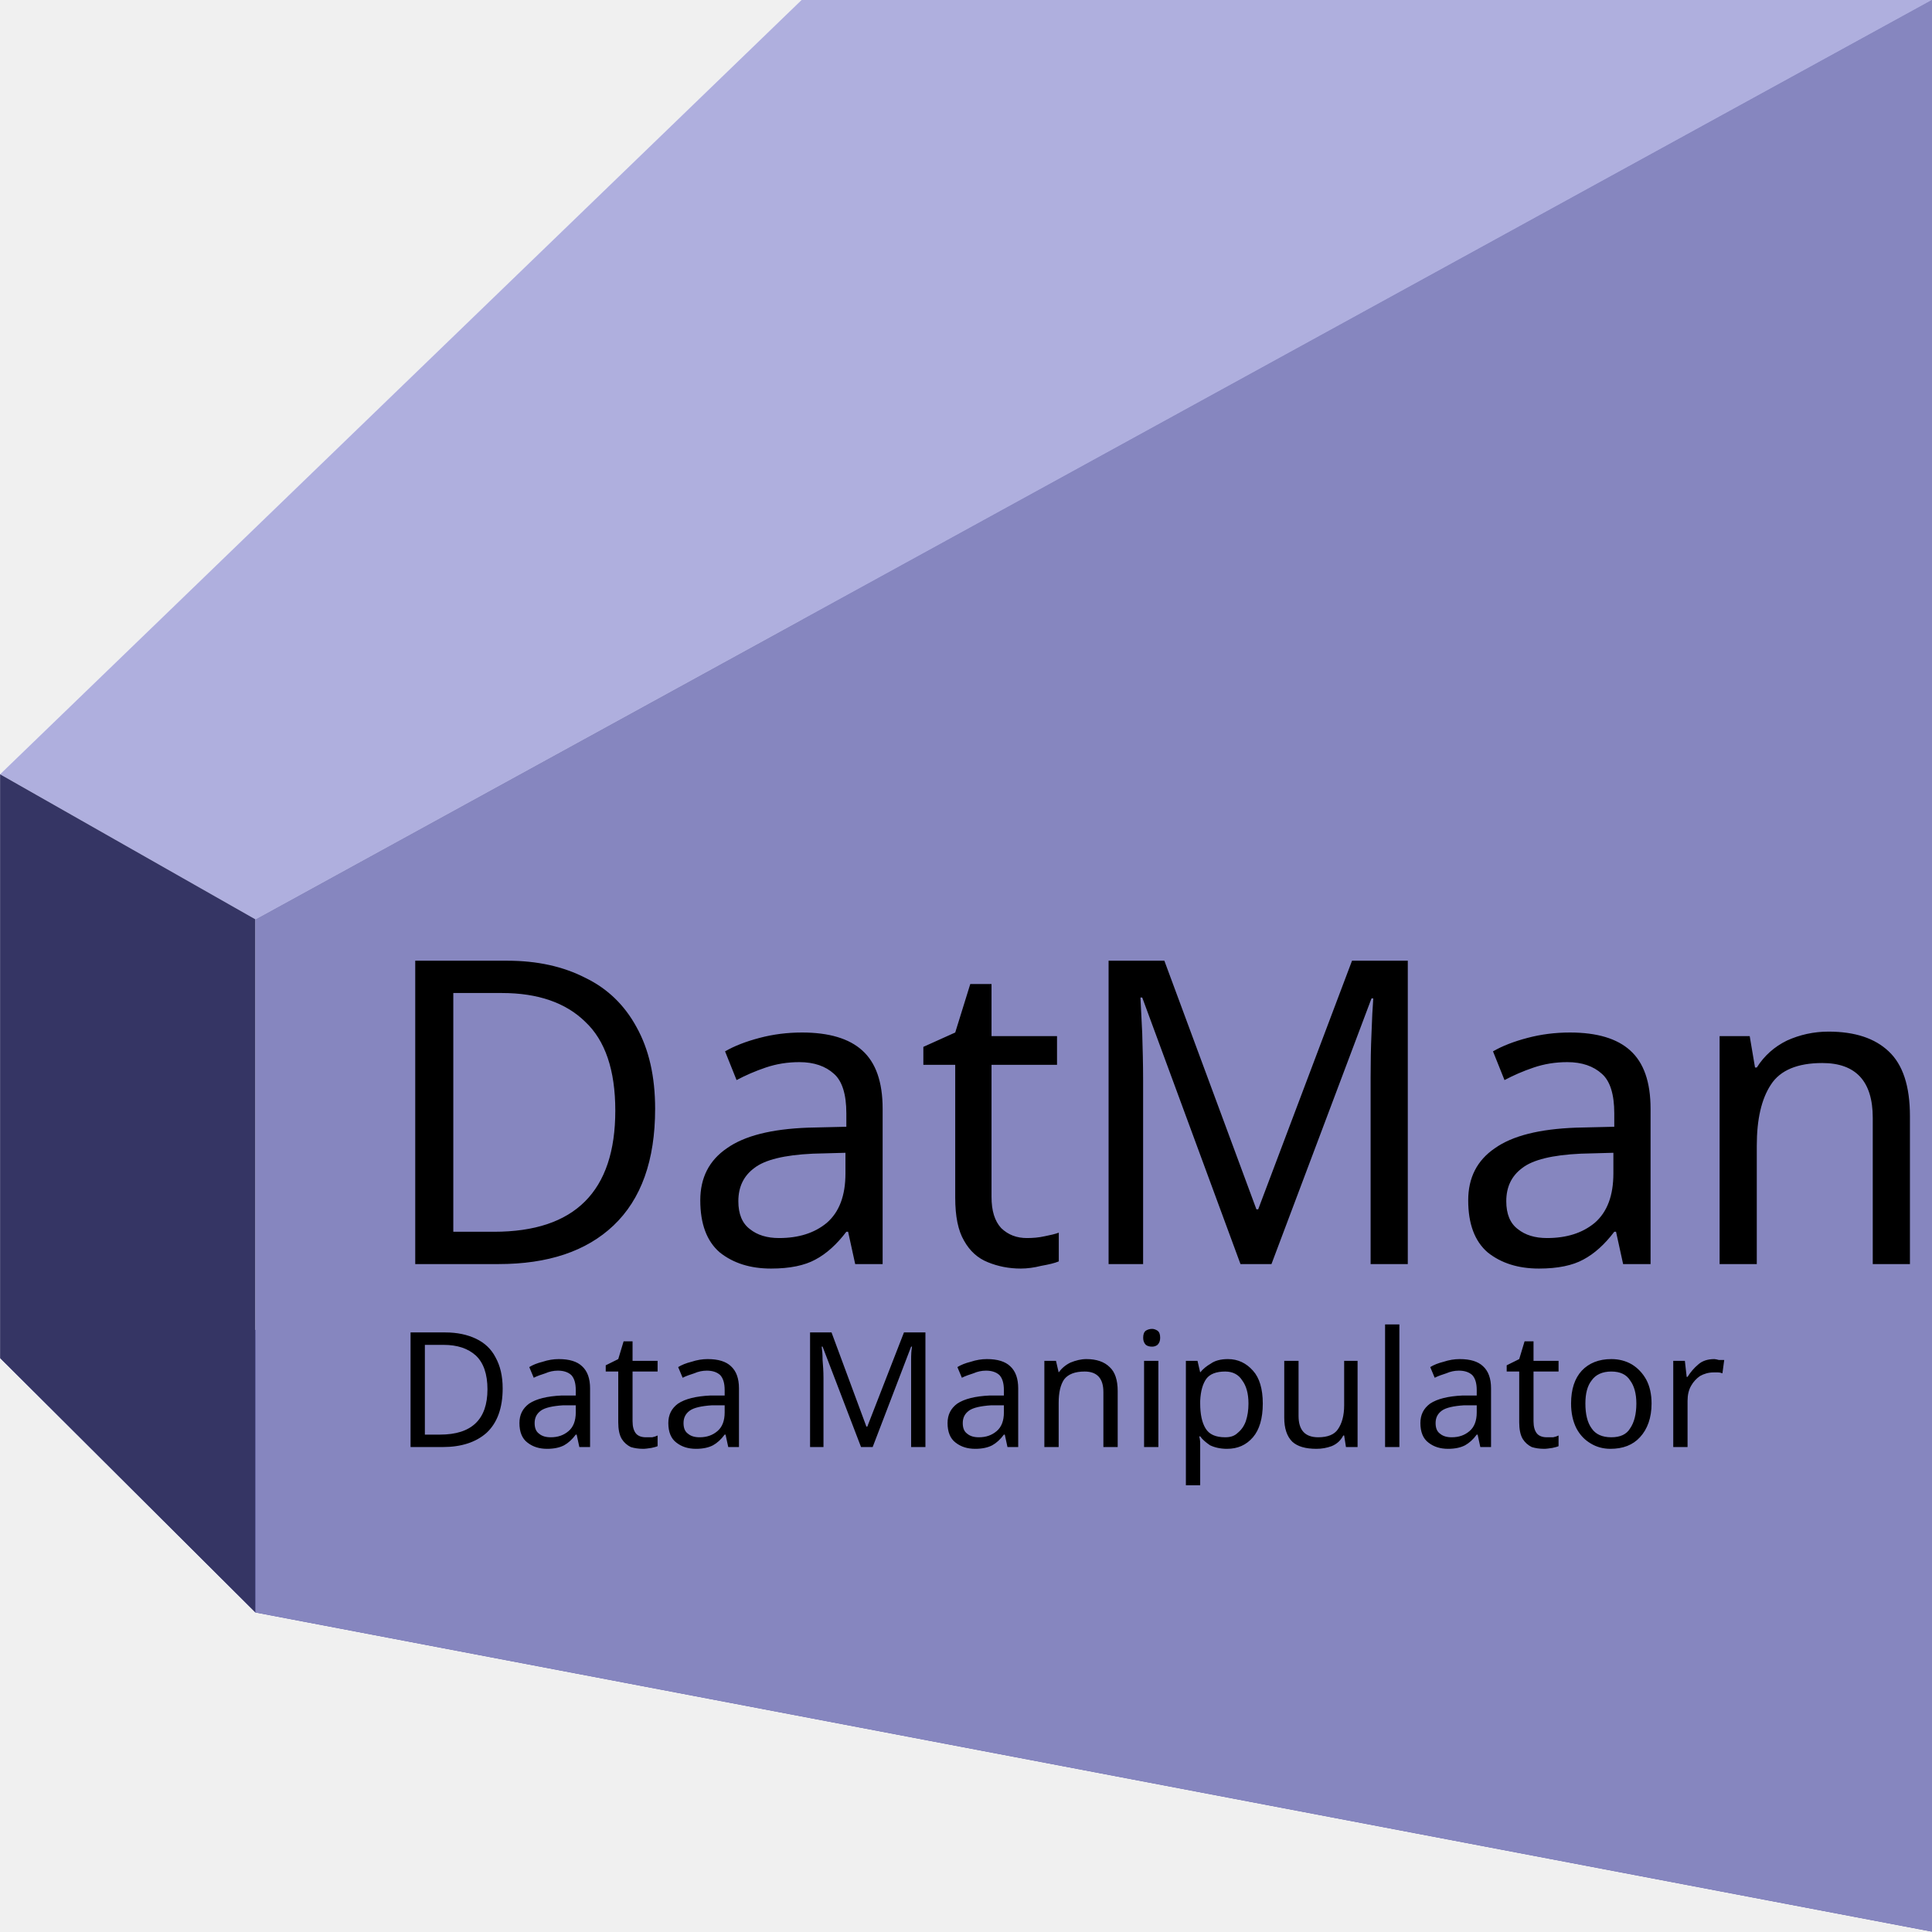
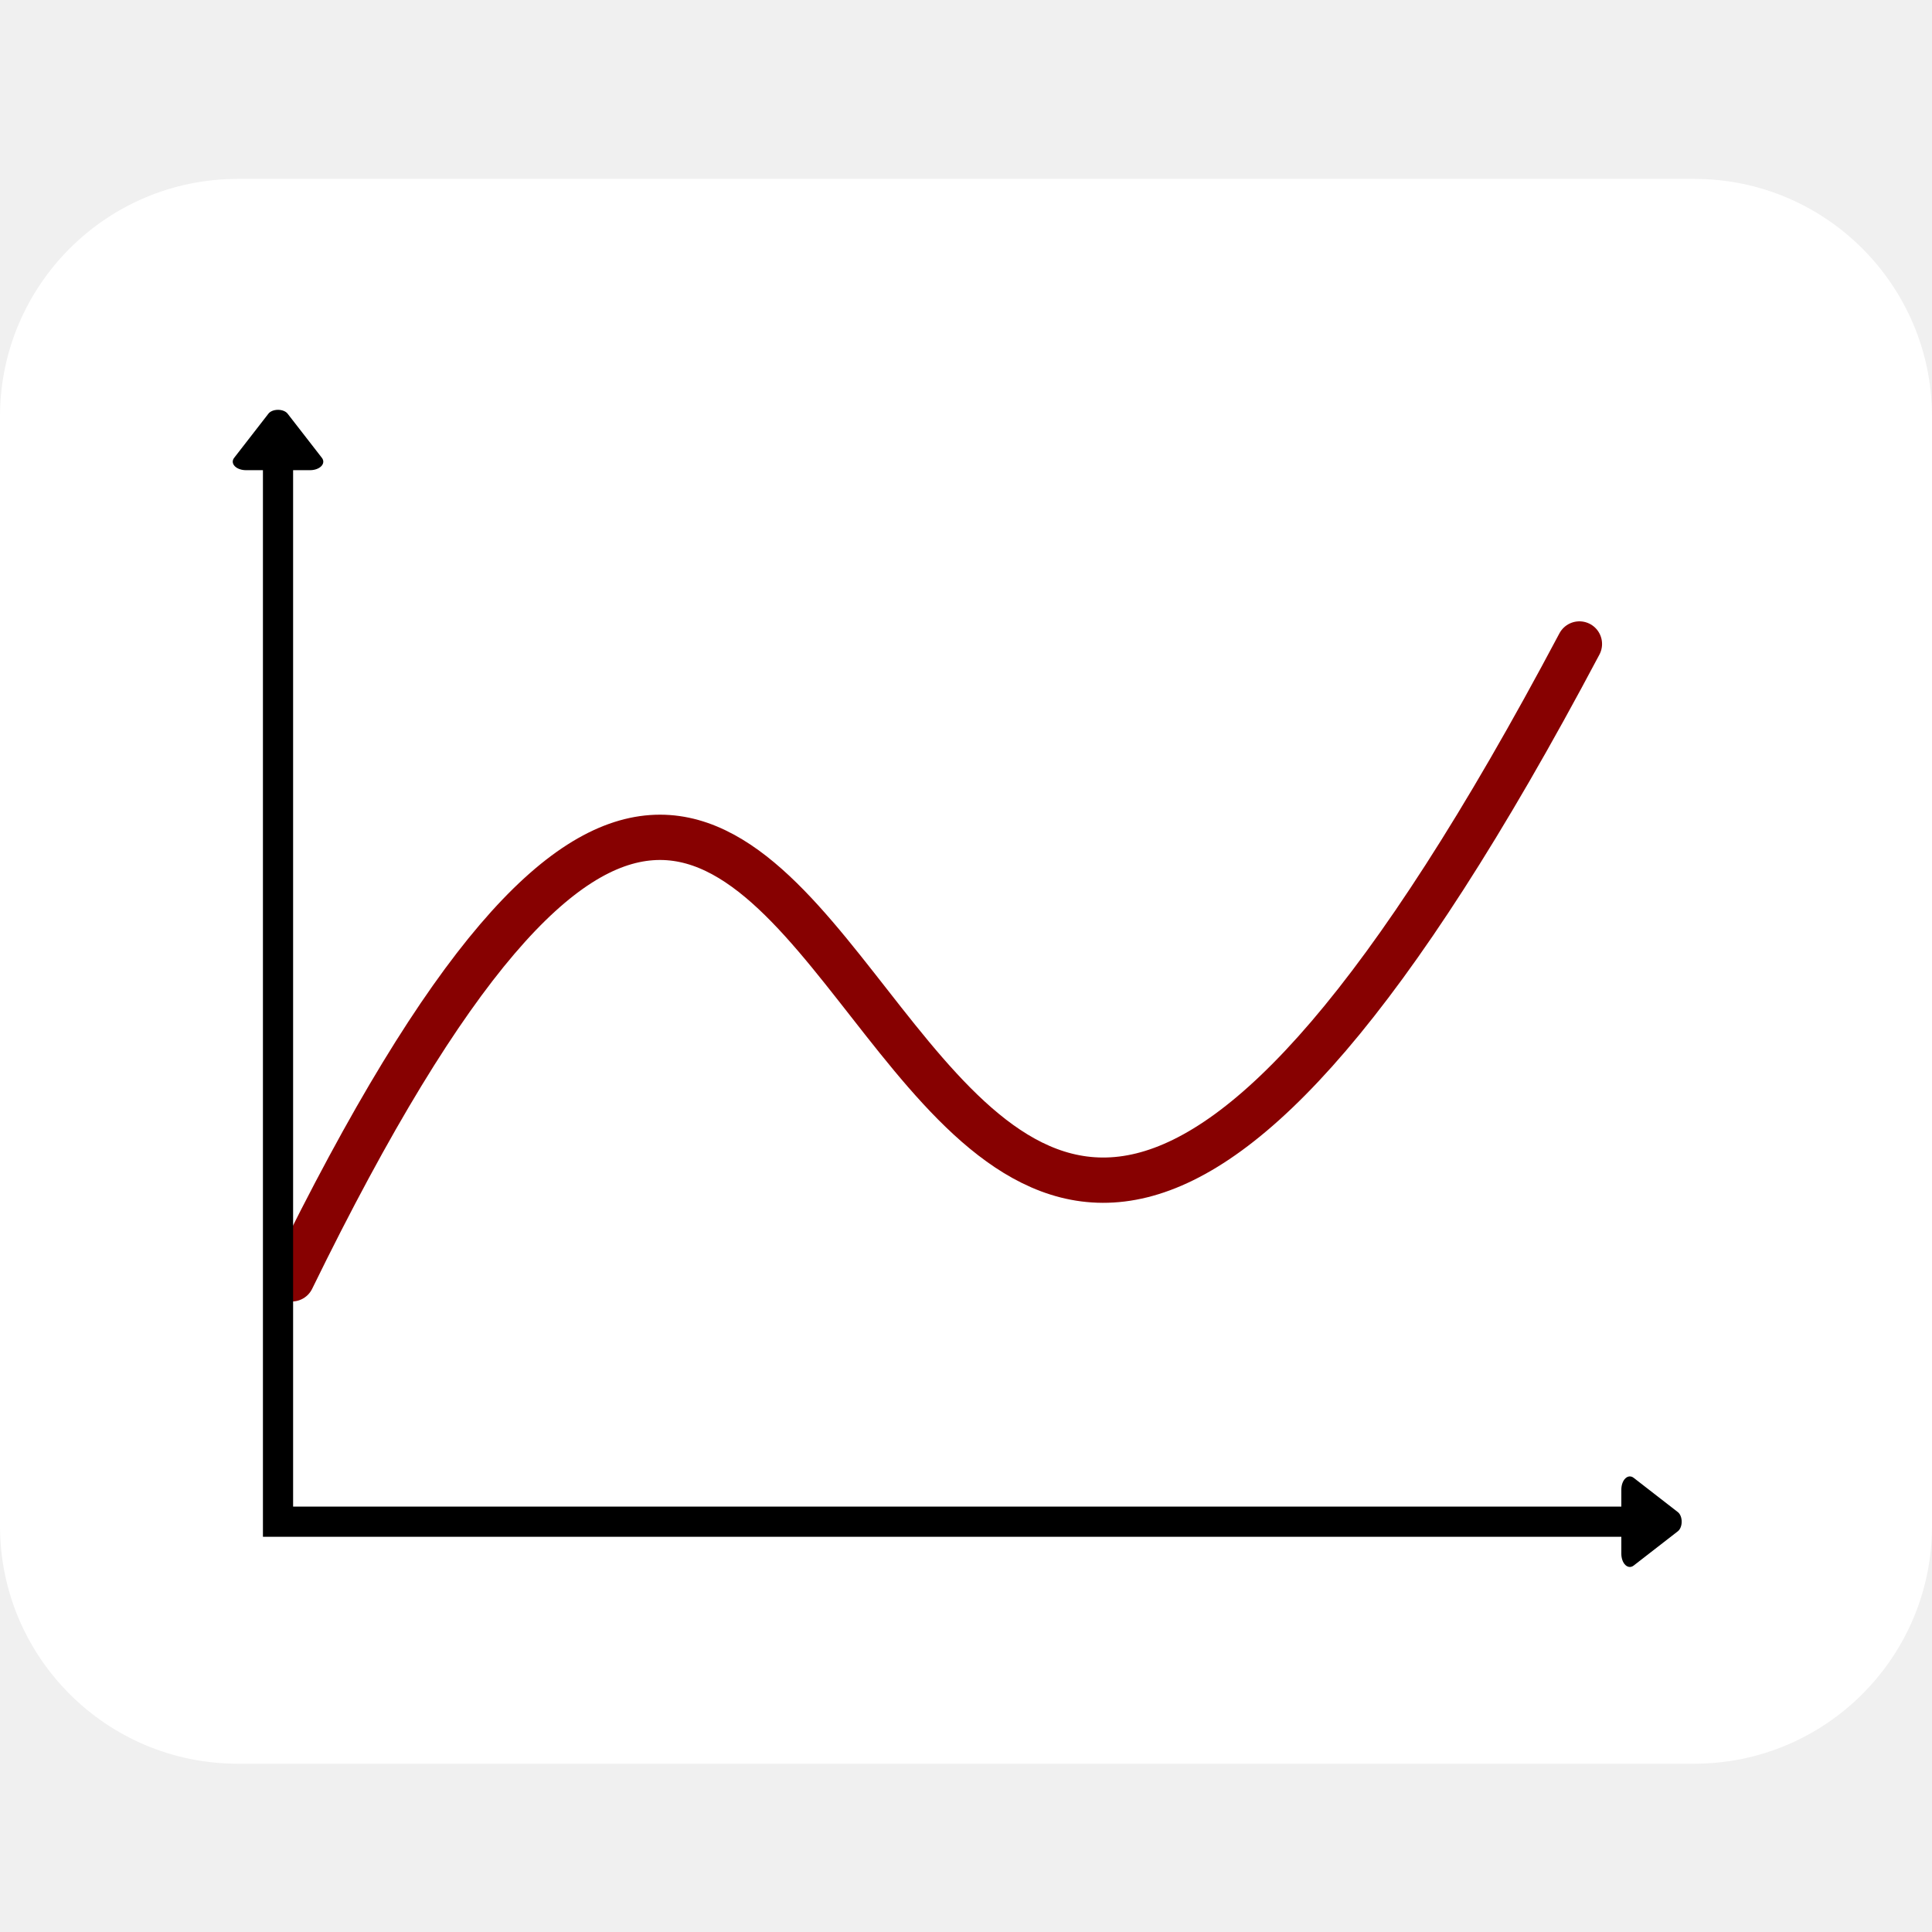
<svg xmlns="http://www.w3.org/2000/svg" width="128" height="128" viewBox="0 0 33.867 33.867" version="1.1" id="svg5">
  <defs id="defs2">
-     </defs>
+     <marker style="overflow:visible" id="marker4309" refX="0" refY="0" orient="auto-start-reverse" markerWidth="2" markerHeight="3" viewBox="0 0 6.135 5.93" preserveAspectRatio="none">
+       <path transform="scale(0.7)" d="m -0.211,-4.106 6.422,3.211 a 1,1 90 0 1 0,1.789 L -0.211,4.106 A 1.236,1.236 31.717 0 1 -2,3 v -6 a 1.236,1.236 148.283 0 1 1.789,-1.106 z" style="fill:context-stroke;fill-rule:evenodd;stroke:none" id="path4307" />
+     </marker>
+     <marker style="overflow:visible" id="RoundedArrow" refX="0" refY="0" orient="auto-start-reverse" markerWidth="2" markerHeight="3" viewBox="0 0 6.135 5.93" preserveAspectRatio="none">
+       <path transform="scale(0.7)" d="m -0.211,-4.106 6.422,3.211 a 1,1 90 0 1 0,1.789 L -0.211,4.106 A 1.236,1.236 31.717 0 1 -2,3 v -6 a 1.236,1.236 148.283 0 1 1.789,-1.106 z" style="fill:context-stroke;fill-rule:evenodd;stroke:none" id="path1367" />
+     </marker>
+     <filter id="mask-powermask-path-effect3285_inverse" style="color-interpolation-filters:sRGB" height="100" width="100" x="-50" y="-50">
+       <feColorMatrix id="mask-powermask-path-effect3285_primitive1" values="1" type="saturate" result="fbSourceGraphic" />
+       <feColorMatrix id="mask-powermask-path-effect3285_primitive2" values="-1 0 0 0 1 0 -1 0 0 1 0 0 -1 0 1 0 0 0 1 0 " in="fbSourceGraphic" />
+     </filter>
+     <filter id="mask-powermask-path-effect3301_inverse" style="color-interpolation-filters:sRGB" height="100" width="100" x="-50" y="-50">
+       <feColorMatrix id="mask-powermask-path-effect3301_primitive1" values="1" type="saturate" result="fbSourceGraphic" />
+       <feColorMatrix id="mask-powermask-path-effect3301_primitive2" values="-1 0 0 0 1 0 -1 0 0 1 0 0 -1 0 1 0 0 0 1 0 " in="fbSourceGraphic" />
+     </filter>
+     <filter id="mask-powermask-path-effect3323_inverse" style="color-interpolation-filters:sRGB" height="100" width="100" x="-50" y="-50">
+       <feColorMatrix id="mask-powermask-path-effect3323_primitive1" values="1" type="saturate" result="fbSourceGraphic" />
+       <feColorMatrix id="mask-powermask-path-effect3323_primitive2" values="-1 0 0 0 1 0 -1 0 0 1 0 0 -1 0 1 0 0 0 1 0 " in="fbSourceGraphic" />
+     </filter>
+     <mask maskUnits="userSpaceOnUse" id="mask3387">
+       <ellipse style="fill:#ffff00;stroke-width:0.101" id="ellipse3389" ry="7.113" rx="7.128" cy="85.227" cx="55.952" />
+     </mask>
+     <filter id="mask-powermask-path-effect3720_inverse" style="color-interpolation-filters:sRGB" height="100" width="100" x="-50" y="-50">
+       <feColorMatrix id="mask-powermask-path-effect3720_primitive1" values="1" type="saturate" result="fbSourceGraphic" />
+       <feColorMatrix id="mask-powermask-path-effect3720_primitive2" values="-1 0 0 0 1 0 -1 0 0 1 0 0 -1 0 1 0 0 0 1 0 " in="fbSourceGraphic" />
+     </filter>
+     <filter id="mask-powermask-path-effect3725_inverse" style="color-interpolation-filters:sRGB" height="100" width="100" x="-50" y="-50">
+       <feColorMatrix id="mask-powermask-path-effect3725_primitive1" values="1" type="saturate" result="fbSourceGraphic" />
+       <feColorMatrix id="mask-powermask-path-effect3725_primitive2" values="-1 0 0 0 1 0 -1 0 0 1 0 0 -1 0 1 0 0 0 1 0 " in="fbSourceGraphic" />
+     </filter>
+     <filter id="mask-powermask-path-effect3730_inverse" style="color-interpolation-filters:sRGB" height="100" width="100" x="-50" y="-50">
+       <feColorMatrix id="mask-powermask-path-effect3730_primitive1" values="1" type="saturate" result="fbSourceGraphic" />
+       <feColorMatrix id="mask-powermask-path-effect3730_primitive2" values="-1 0 0 0 1 0 -1 0 0 1 0 0 -1 0 1 0 0 0 1 0 " in="fbSourceGraphic" />
+     </filter>
+     <clipPath clipPathUnits="userSpaceOnUse" id="clipPath8085">
+       <rect style="display:none;fill:#583636;fill-opacity:1;stroke:none;stroke-width:0.8;stroke-linecap:round;stroke-miterlimit:3.9;stroke-dasharray:none;stroke-opacity:1" id="rect8087" width="0.794" height="1.323" x="52.63" y="100.603" d="m 52.63,100.603 h 0.794 v 1.323 h -0.794 z" />
+     </clipPath>
+     <clipPath clipPathUnits="userSpaceOnUse" id="clipPath3400">
+       <rect style="display:none;fill:#bf1f1f;fill-opacity:1;stroke:none;stroke-width:2.91" id="rect3402" width="42.992" height="2.034" x="45.639" y="78.212" clip-path="none" d="m 45.639,78.212 h 42.992 v 2.034 H 45.639 Z" />
+     </clipPath>
+     <clipPath clipPathUnits="userSpaceOnUse" id="clipPath3468">
+       <rect style="display:none;fill:#bf1f1f;fill-opacity:1;stroke:none;stroke-width:3.038" id="rect3470" width="37.035" height="2.706" x="46.875" y="108.62" d="m 46.875,108.62 h 37.035 v 2.706 H 46.875 Z" />
+     </clipPath>
+     <clipPath clipPathUnits="userSpaceOnUse" id="clipPath3516">
+       <rect style="display:none;fill:#bf1f1f;fill-opacity:1;stroke:none;stroke-width:2.91" id="rect3518" width="39.442" height="2.128" x="47.974" y="78.126" d="m 47.974,78.126 h 39.442 v 2.128 H 47.974 Z" />
+     </clipPath>
+     <clipPath clipPathUnits="userSpaceOnUse" id="clipPath3562">
+       <rect style="display:none;fill:#bf1f1f;fill-opacity:1;stroke:none;stroke-width:2.91" id="rect3564" width="9.554" height="35.005" x="82.634" y="75.854" d="m 82.634,75.854 h 9.554 v 35.005 h -9.554 z" />
+     </clipPath>
+     <clipPath clipPathUnits="userSpaceOnUse" id="clipPath3608">
+       <rect style="display:block;fill:#bf1f1f;fill-opacity:1;stroke:none;stroke-width:2.91" id="rect3610" width="6.411" height="30.854" x="42.447" y="79.583" />
+     </clipPath>
+     <clipPath clipPathUnits="userSpaceOnUse" id="clipPath2154">
+       <rect style="display:block;fill:#358d4f;fill-opacity:1;stroke:none;stroke-width:3.704;stroke-dasharray:none;stroke-opacity:1" id="rect2156" width="21.431" height="10.848" x="31.02" y="95.918" ry="3.89" rx="0" />
+     </clipPath>
+     <clipPath clipPathUnits="userSpaceOnUse" id="clipPath2154-3">
+       <rect style="display:none;fill:#358d4f;fill-opacity:1;stroke:none;stroke-width:3.704;stroke-dasharray:none;stroke-opacity:1" id="rect2156-6" width="21.431" height="10.848" x="31.02" y="95.918" ry="3.89" rx="0" d="m 34.91,95.918 h 13.652 c 2.155,0 3.89,1.735 3.89,3.89 v 3.068 c 0,2.155 -1.735,3.89 -3.89,3.89 H 34.91 c -2.155,0 -3.89,-1.735 -3.89,-3.89 v -3.068 c 0,-2.155 1.735,-3.89 3.89,-3.89 z" />
+       <path id="lpe_path-effect2170-7" style="fill:#358d4f;fill-opacity:1;stroke:none;stroke-width:3.704;stroke-dasharray:none;stroke-opacity:1" class="powerclip" d="M 47.605,83.26 H 82.821 V 107.035 H 47.605 Z M 34.91,95.918 c -2.155,0 -3.89,1.735 -3.89,3.89 v 3.068 c 0,2.155 1.735,3.89 3.89,3.89 h 13.652 c 2.155,0 3.89,-1.735 3.89,-3.89 v -3.068 c 0,-2.155 -1.735,-3.89 -3.89,-3.89 z" />
+     </clipPath>
+     <clipPath clipPathUnits="userSpaceOnUse" id="clipath_lpe_path-effect8101">
+       <rect style="display:none;fill:#358d4f;fill-opacity:1;stroke:none;stroke-width:3.704;stroke-dasharray:none;stroke-opacity:1" id="rect10096" width="21.431" height="10.848" x="31.02" y="95.918" ry="3.89" rx="0" d="m 34.91,95.918 h 13.652 c 2.155,0 3.89,1.735 3.89,3.89 v 3.068 c 0,2.155 -1.735,3.89 -3.89,3.89 H 34.91 c -2.155,0 -3.89,-1.735 -3.89,-3.89 v -3.068 c 0,-2.155 1.735,-3.89 3.89,-3.89 z" />
+       <path id="lpe_path-effect8101-5" style="fill:#358d4f;fill-opacity:1;stroke:none;stroke-width:3.704;stroke-dasharray:none;stroke-opacity:1" class="powerclip" d="M 48.531,84.186 H 81.895 V 106.109 H 48.531 Z M 34.91,95.918 c -2.155,0 -3.89,1.735 -3.89,3.89 v 3.068 c 0,2.155 1.735,3.89 3.89,3.89 h 13.652 c 2.155,0 3.89,-1.735 3.89,-3.89 v -3.068 c 0,-2.155 -1.735,-3.89 -3.89,-3.89 z" />
+     </clipPath>
+     <clipPath clipPathUnits="userSpaceOnUse" id="clipath_lpe_path-effect2170-3">
+       <rect style="display:none;fill:#358d4f;fill-opacity:1;stroke:none;stroke-width:3.704;stroke-dasharray:none;stroke-opacity:1" id="rect10946" width="21.431" height="10.848" x="31.02" y="95.918" ry="3.89" rx="0" d="m 34.91,95.918 h 13.652 c 2.155,0 3.89,1.735 3.89,3.89 v 3.068 c 0,2.155 -1.735,3.89 -3.89,3.89 H 34.91 c -2.155,0 -3.89,-1.735 -3.89,-3.89 v -3.068 c 0,-2.155 1.735,-3.89 3.89,-3.89 z" />
+       <path id="lpe_path-effect2170-3" style="fill:#358d4f;fill-opacity:1;stroke:none;stroke-width:3.704;stroke-dasharray:none;stroke-opacity:1" class="powerclip" d="M 48.531,84.186 H 81.895 V 106.109 H 48.531 Z M 34.91,95.918 c -2.155,0 -3.89,1.735 -3.89,3.89 v 3.068 c 0,2.155 1.735,3.89 3.89,3.89 h 13.652 c 2.155,0 3.89,-1.735 3.89,-3.89 v -3.068 c 0,-2.155 -1.735,-3.89 -3.89,-3.89 z" />
+     </clipPath>
+   </defs>
+   <g id="layer2">
+     <rect style="fill:#ffffff;fill-opacity:1;stroke:none;stroke-width:2.874" id="rect9034" width="33.867" height="27.781" x="0" y="3.136" ry="4.168" />
+     <path style="fill:none;fill-opacity:1;fill-rule:evenodd;stroke:#870101;stroke-width:0.794;stroke-linecap:round;stroke-linejoin:bevel;stroke-miterlimit:3.9;stroke-dasharray:none;stroke-opacity:1" d="M 53.928,100.712 C 65.023,77.99 62.972,115.115 76.499,89.583" id="path4633-6" clip-path="url(#clipath_lpe_path-effect2170-3)" transform="translate(-48.81274,-78.29426)" />
+   </g>
  <g id="layer1" transform="translate(-48.79343,-78.1135)">
-     <g id="g504" style="fill:#ffe680;stroke:#000000;stroke-width:0;stroke-dasharray:none;stroke-opacity:1">
-       <path id="path512" style="fill:#d7d7ff;fill-rule:evenodd;stroke:#000000;stroke-width:0;stroke-linejoin:round;stroke-dasharray:none;stroke-opacity:1" d="M 82.661,111.975 V 78.108 l -19.813,0.002 v 22.249 z" points="82.661,78.108 62.849,78.11 62.849,100.359 82.661,111.975 " />
-       <path id="path508" style="fill:#4d4d9f;fill-rule:evenodd;stroke:#000000;stroke-width:0;stroke-linejoin:round;stroke-dasharray:none;stroke-opacity:1" d="m 53.271,106.379 29.39,5.595 -19.813,-11.616 -14.053,1.561 z" points="82.661,111.975 62.849,100.359 48.796,101.92 53.271,106.379 " />
-       <path id="path516" style="fill:#e9e9ff;fill-rule:evenodd;stroke:#000000;stroke-width:0;stroke-linejoin:round;stroke-dasharray:none;stroke-opacity:1" d="m 48.796,101.92 14.053,-1.561 V 78.11 L 48.796,91.686 Z" points="62.849,100.359 62.849,78.11 48.796,91.686 48.796,101.92 " />
-       <path id="path514" style="fill:#afafde;fill-rule:evenodd;stroke:#000000;stroke-width:0;stroke-linejoin:round;stroke-dasharray:none;stroke-opacity:1" d="M 53.271,94.229 82.661,78.108 62.849,78.11 48.796,91.686 Z" points="82.661,78.108 62.849,78.11 48.796,91.686 53.271,94.229 " />
-       <path id="path506" style="fill:#353564;fill-rule:evenodd;stroke:#000000;stroke-width:0;stroke-linejoin:round;stroke-dasharray:none;stroke-opacity:1" d="M 53.271,106.379 V 94.229 l -4.476,-2.543 v 10.233 z" points="53.271,94.229 48.796,91.686 48.796,101.92 53.271,106.379 " />
-       <path id="path510" style="fill:#8686bf;fill-rule:evenodd;stroke:#000000;stroke-width:0;stroke-linejoin:round;stroke-dasharray:none;stroke-opacity:1" d="m 53.271,106.379 29.39,5.595 V 78.108 L 53.271,94.229 Z" points="82.661,111.975 82.661,78.108 53.271,94.229 53.271,106.379 " />
-     </g>
-     <text xml:space="preserve" style="font-style:normal;font-variant:normal;font-weight:normal;font-stretch:normal;font-size:7.408px;font-family:Cantarell;-inkscape-font-specification:Cantarell;fill:#ffe6d5;stroke-width:0.788" x="55.741" y="99.584" id="text742" transform="scale(0.9931178,1.00693)">
-       <tspan style="font-size:7.408px;fill:#000000;stroke-width:0.788" x="55.741" y="99.584" id="tspan744">DatMan</tspan>
-     </text>
-     <text xml:space="preserve" style="font-style:normal;font-variant:normal;font-weight:normal;font-stretch:normal;font-size:2.822px;font-family:Cantarell;-inkscape-font-specification:Cantarell;fill:#000000;stroke-width:1.023" x="55.528" y="103.817" id="text852" transform="scale(1.003256,0.9967548)">
-       <tspan id="tspan850" style="font-size:2.822px;stroke-width:1.023" x="55.528" y="103.817">Data Manipulator</tspan>
-     </text>
+     <path style="fill:none;fill-opacity:1;stroke:#000000;stroke-width:0.529;stroke-miterlimit:3.9;stroke-dasharray:none;stroke-opacity:1;marker-start:url(#RoundedArrow);marker-end:url(#marker4309)" d="m 53.667,86.114 v 0.234 18.44 h 23.507 0.265 0.017" id="path4036" />
  </g>
</svg>
